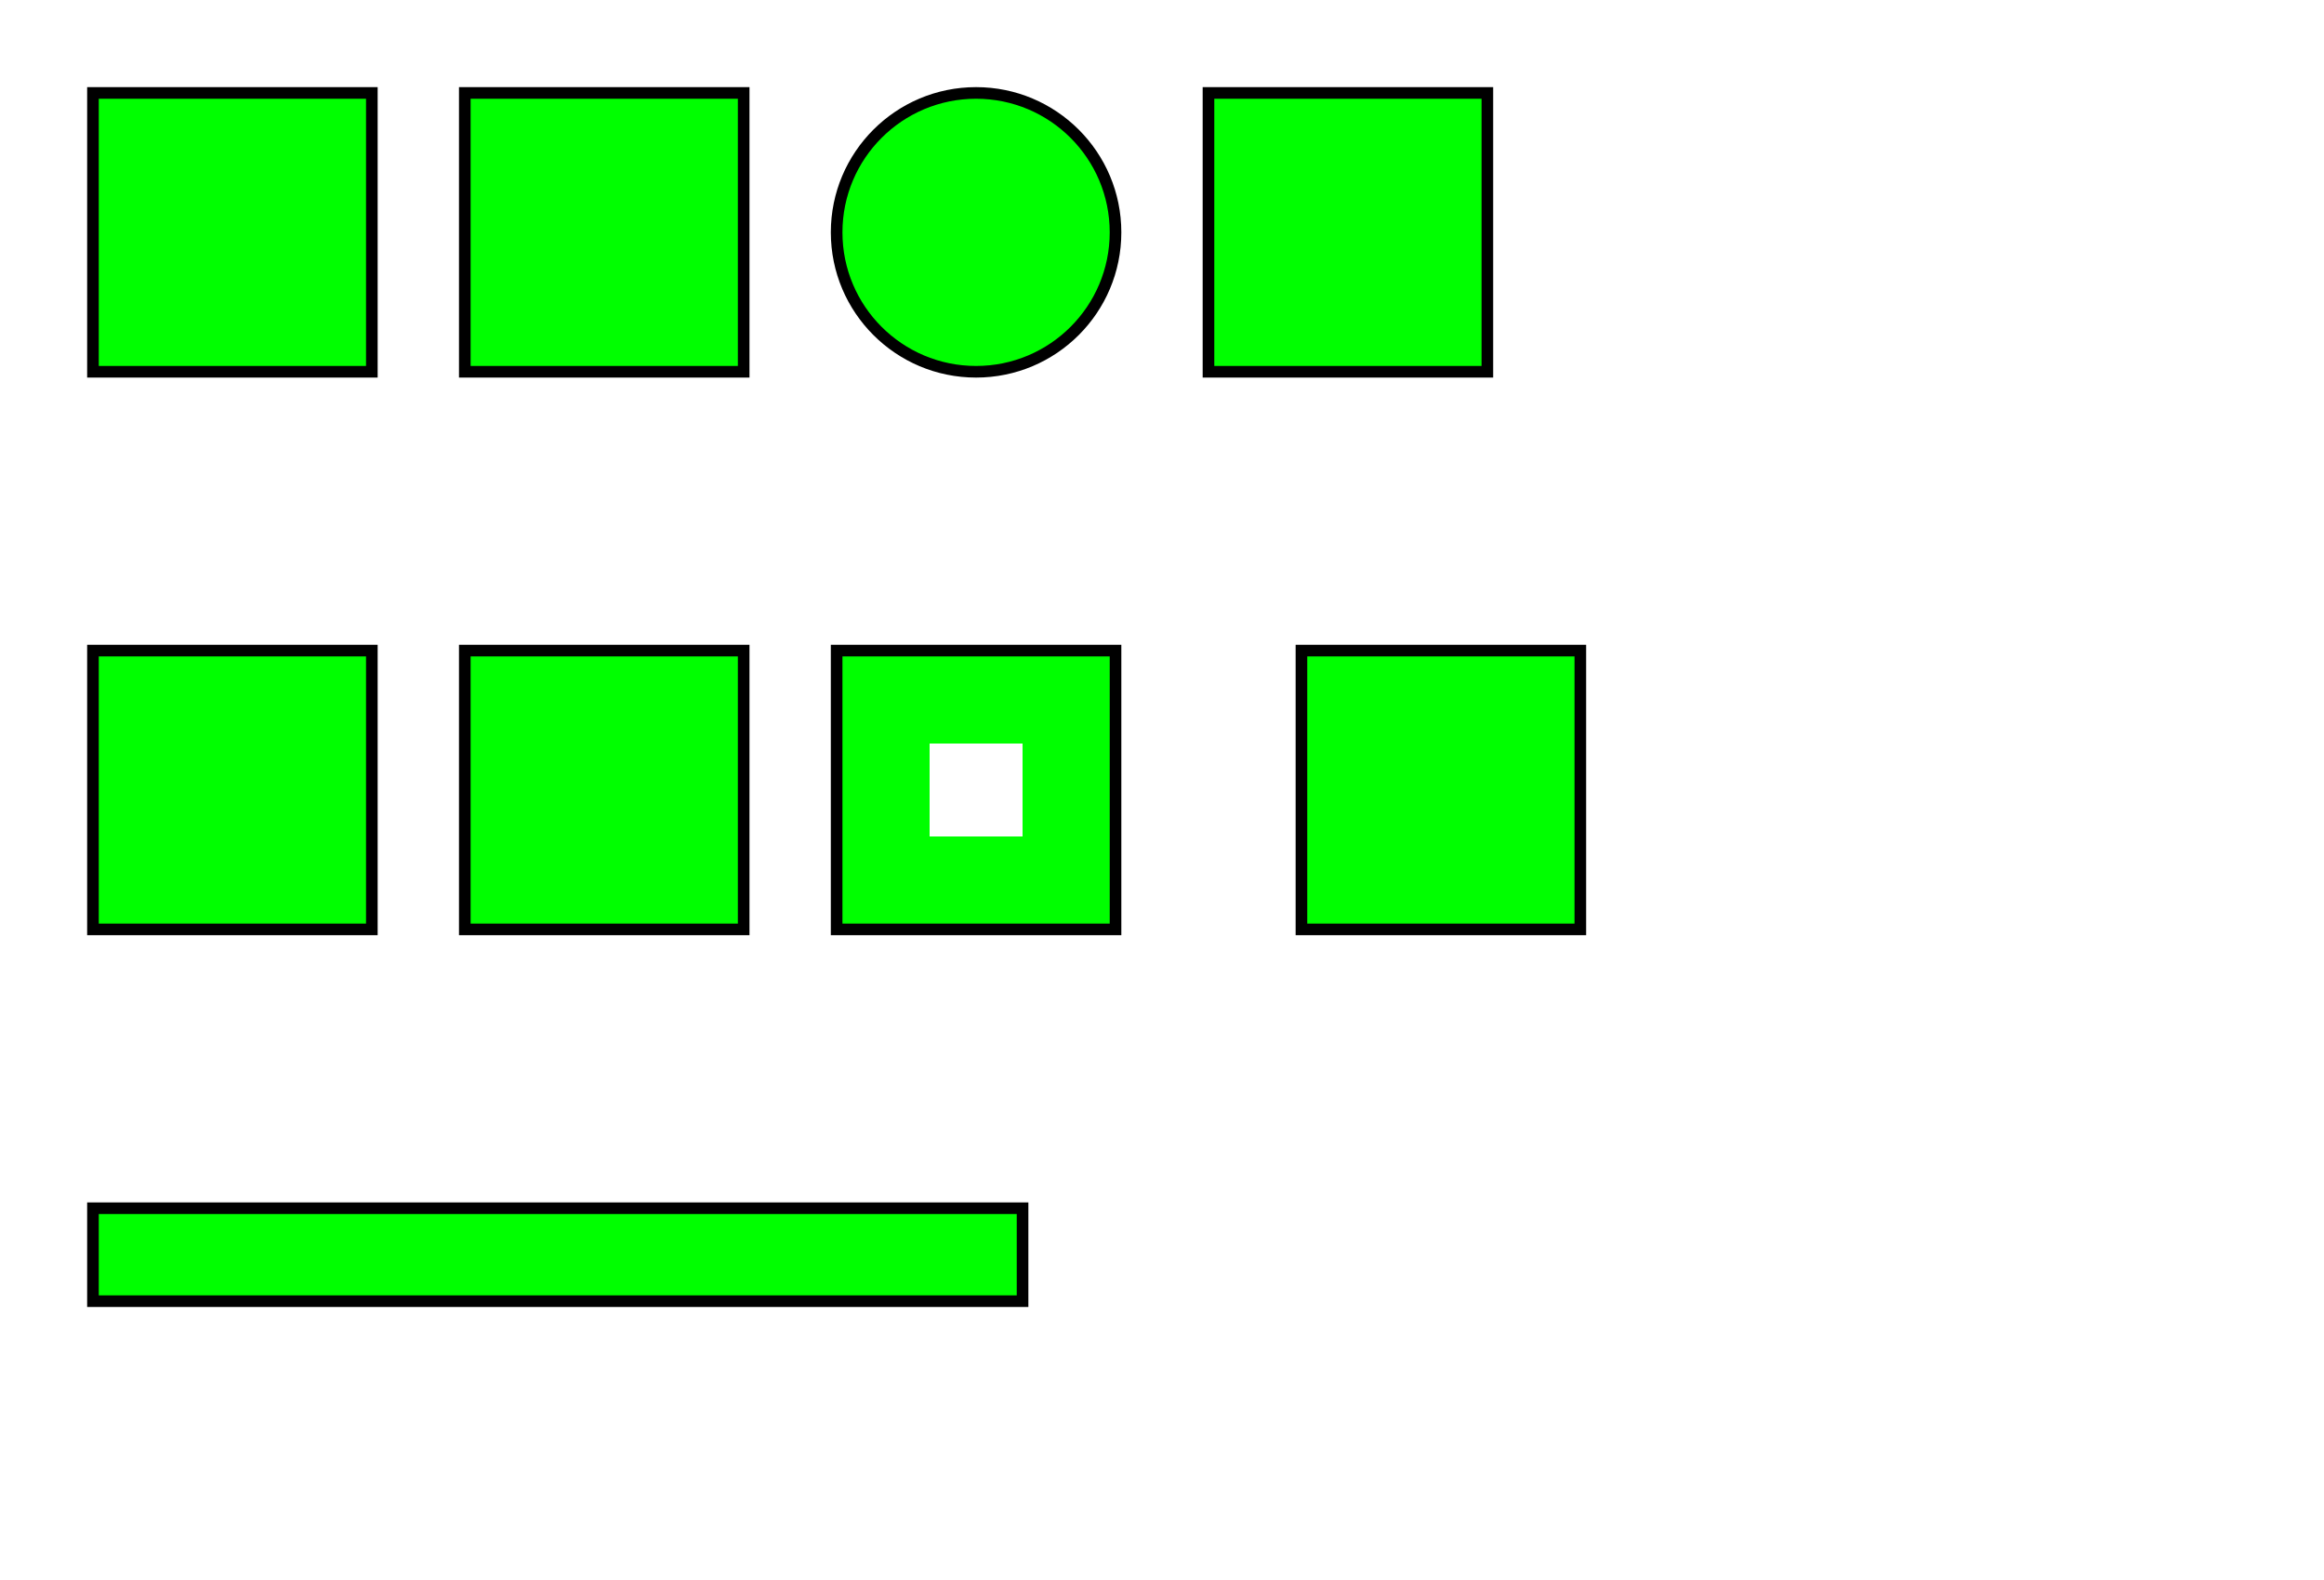
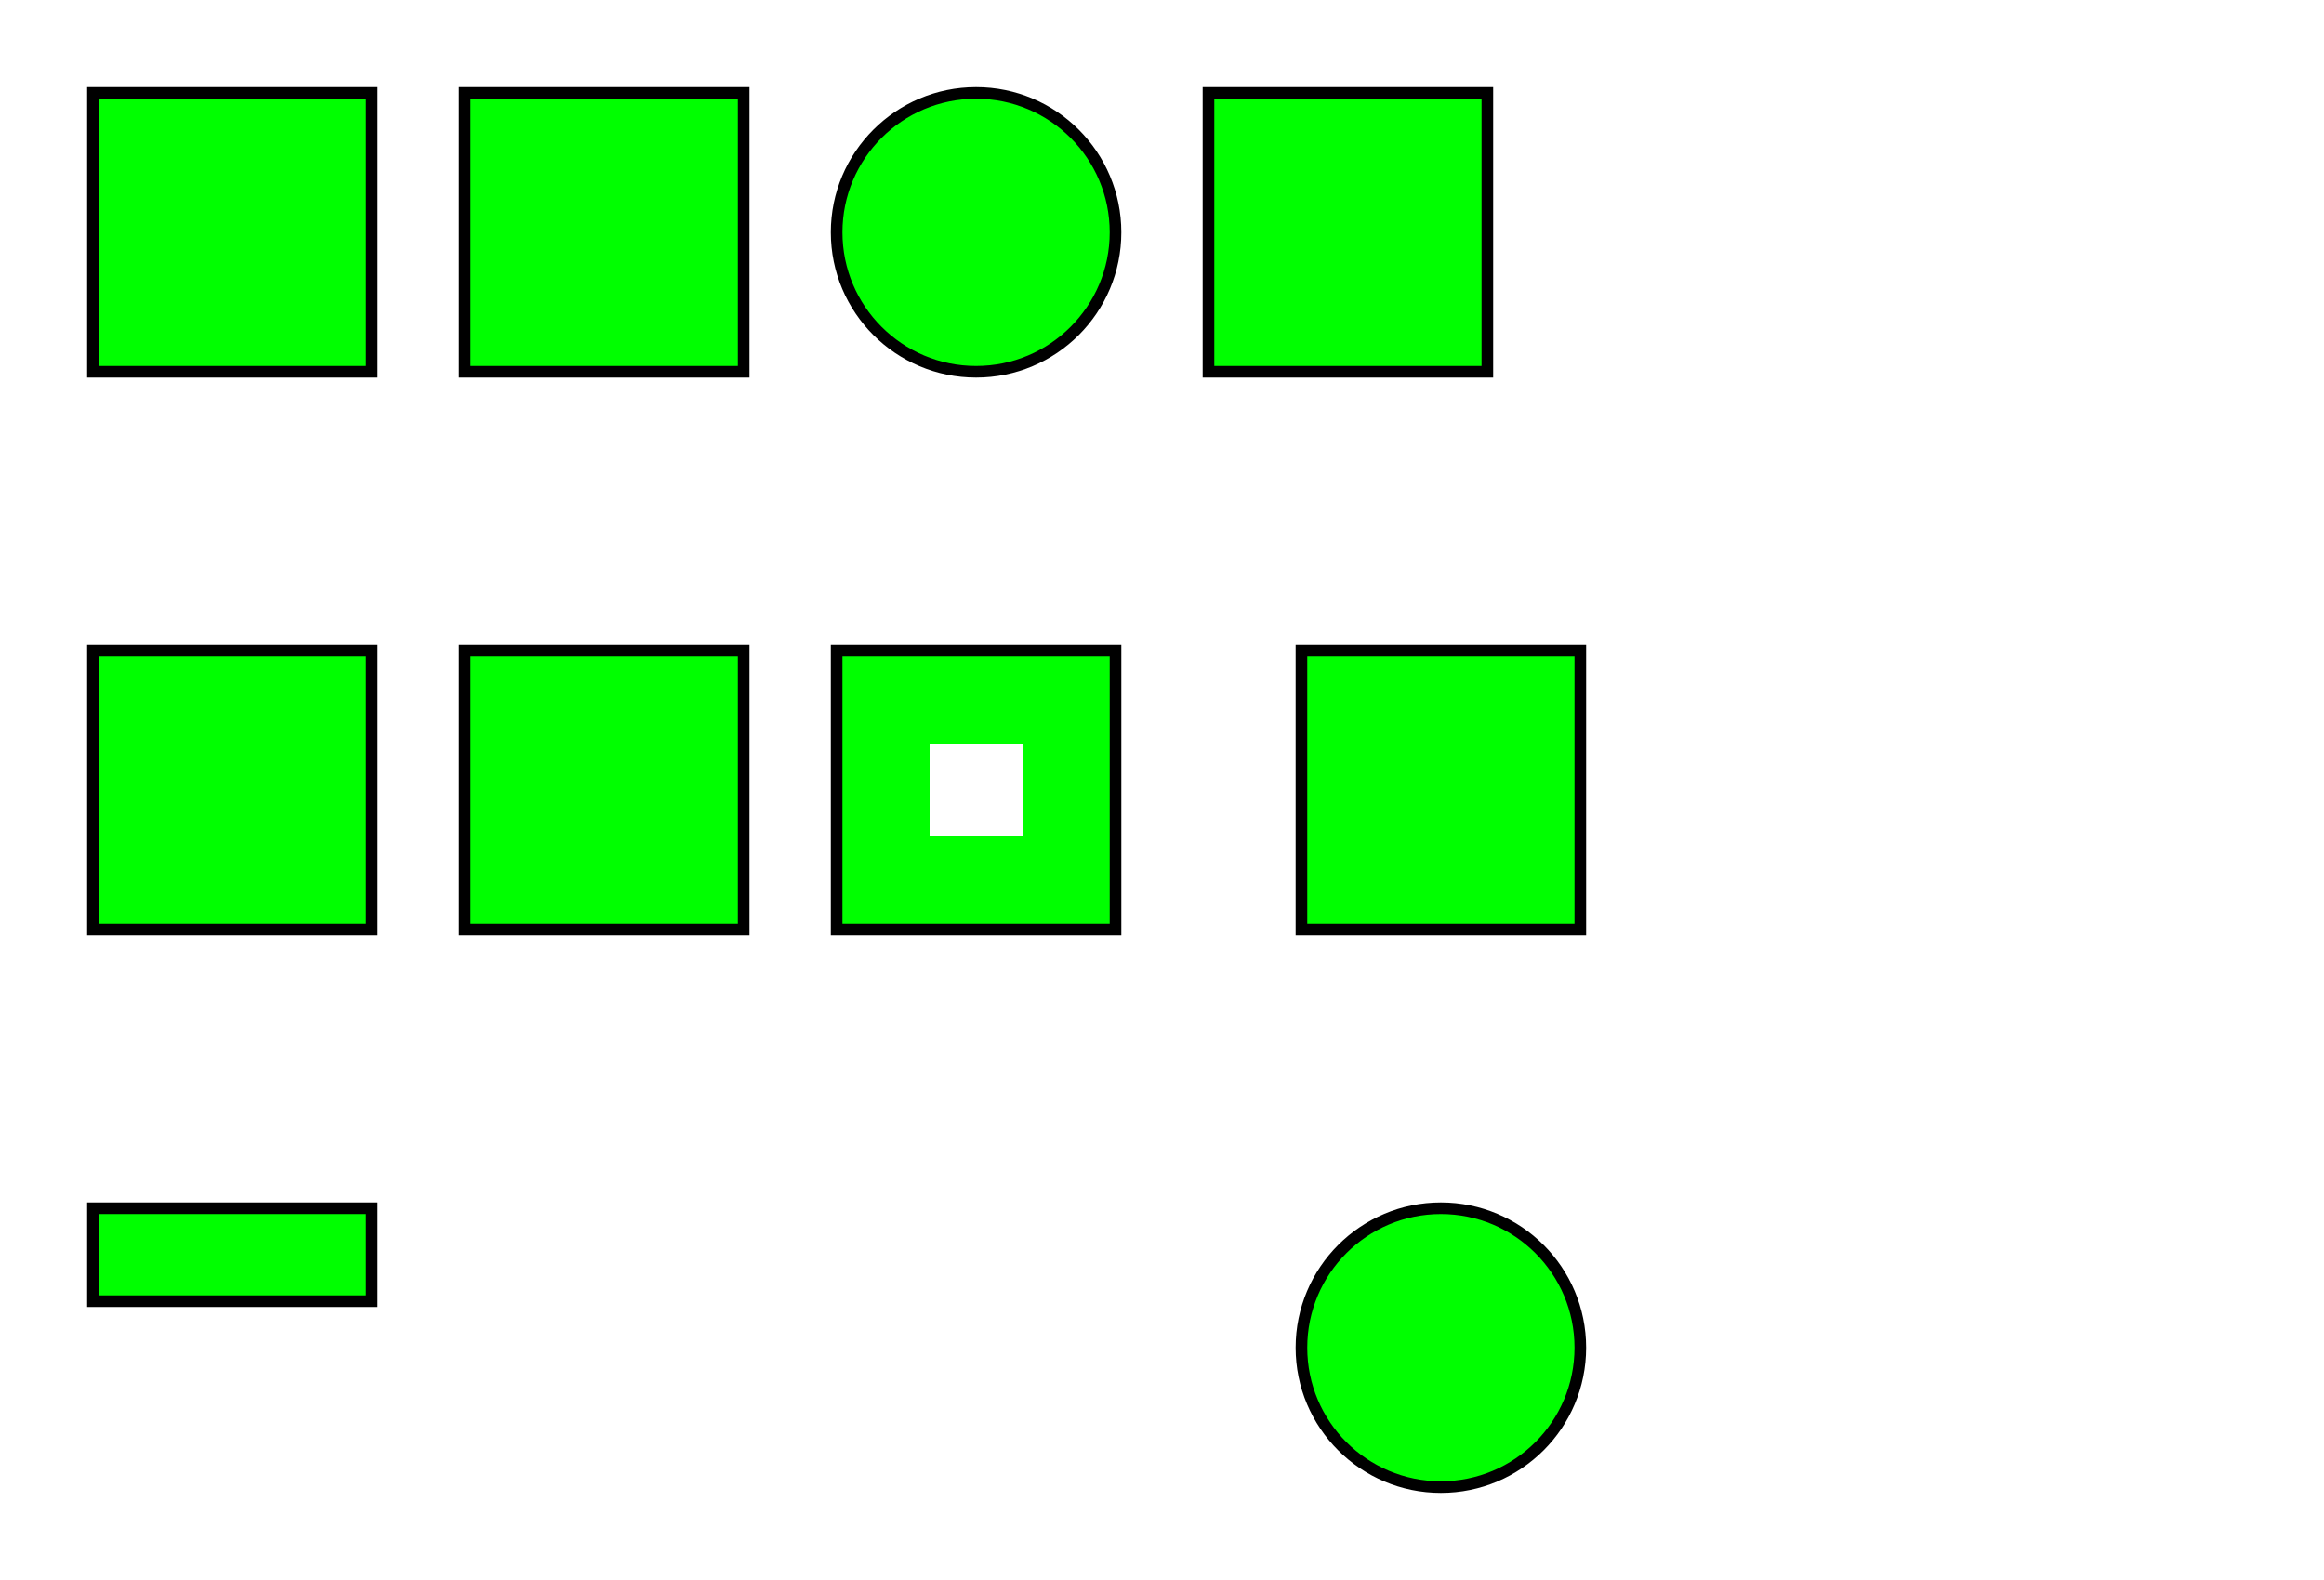
<svg xmlns="http://www.w3.org/2000/svg" width="50" height="34">
  <rect width="50" height="34" fill="white" />
  <g id="declaration" data-box="1 1 48 8">
    <rect x="2" y="2" width="6" height="6" fill="lime" />
    <rect x="10" y="2" width="6" height="6" fill="lime" />
    <circle cx="21" cy="5" r="3" fill="lime" />
    <rect x="26" y="2" width="6" height="6" fill="lime" />
  </g>
  <g id="accepted" data-box="1 13 48 8">
    <rect x="2" y="14" width="6" height="6" fill="lime" />
    <rect x="10" y="14" width="6" height="6" fill="lime" />
    <rect x="19" y="15" width="4" height="4" fill="none" stroke="lime" stroke-width="2" />
    <rect x="28" y="14" width="6" height="6" fill="lime" />
  </g>
-   <g id="sheet" data-box="1 25 48 8">
-     <rect x="2" y="26" width="20" height="2" fill="lime" />
+   <g id="sheet" data-box="1 25 22 8">
+     <rect x="2" y="26" width="6" height="2" fill="lime" />
+   </g>
+   <g id="sheet-radius" data-box="27 25 22 8">
+     <circle cx="31" cy="29" r="3" fill="lime" />
  </g>
  <g fill="none" stroke="black" stroke-width=".25">
    <rect x="2" y="2" width="6" height="6" />
    <rect x="10" y="2" width="6" height="6" />
    <circle cx="21" cy="5" r="3" />
    <rect x="26" y="2" width="6" height="6" />
    <rect x="2" y="14" width="6" height="6" />
    <rect x="10" y="14" width="6" height="6" />
    <rect x="18" y="14" width="6" height="6" />
    <rect x="28" y="14" width="6" height="6" />
-     <rect x="2" y="26" width="20" height="2" />
+     <rect x="2" y="26" width="6" height="2" />
+     <circle cx="31" cy="29" r="3" />
  </g>
</svg>
